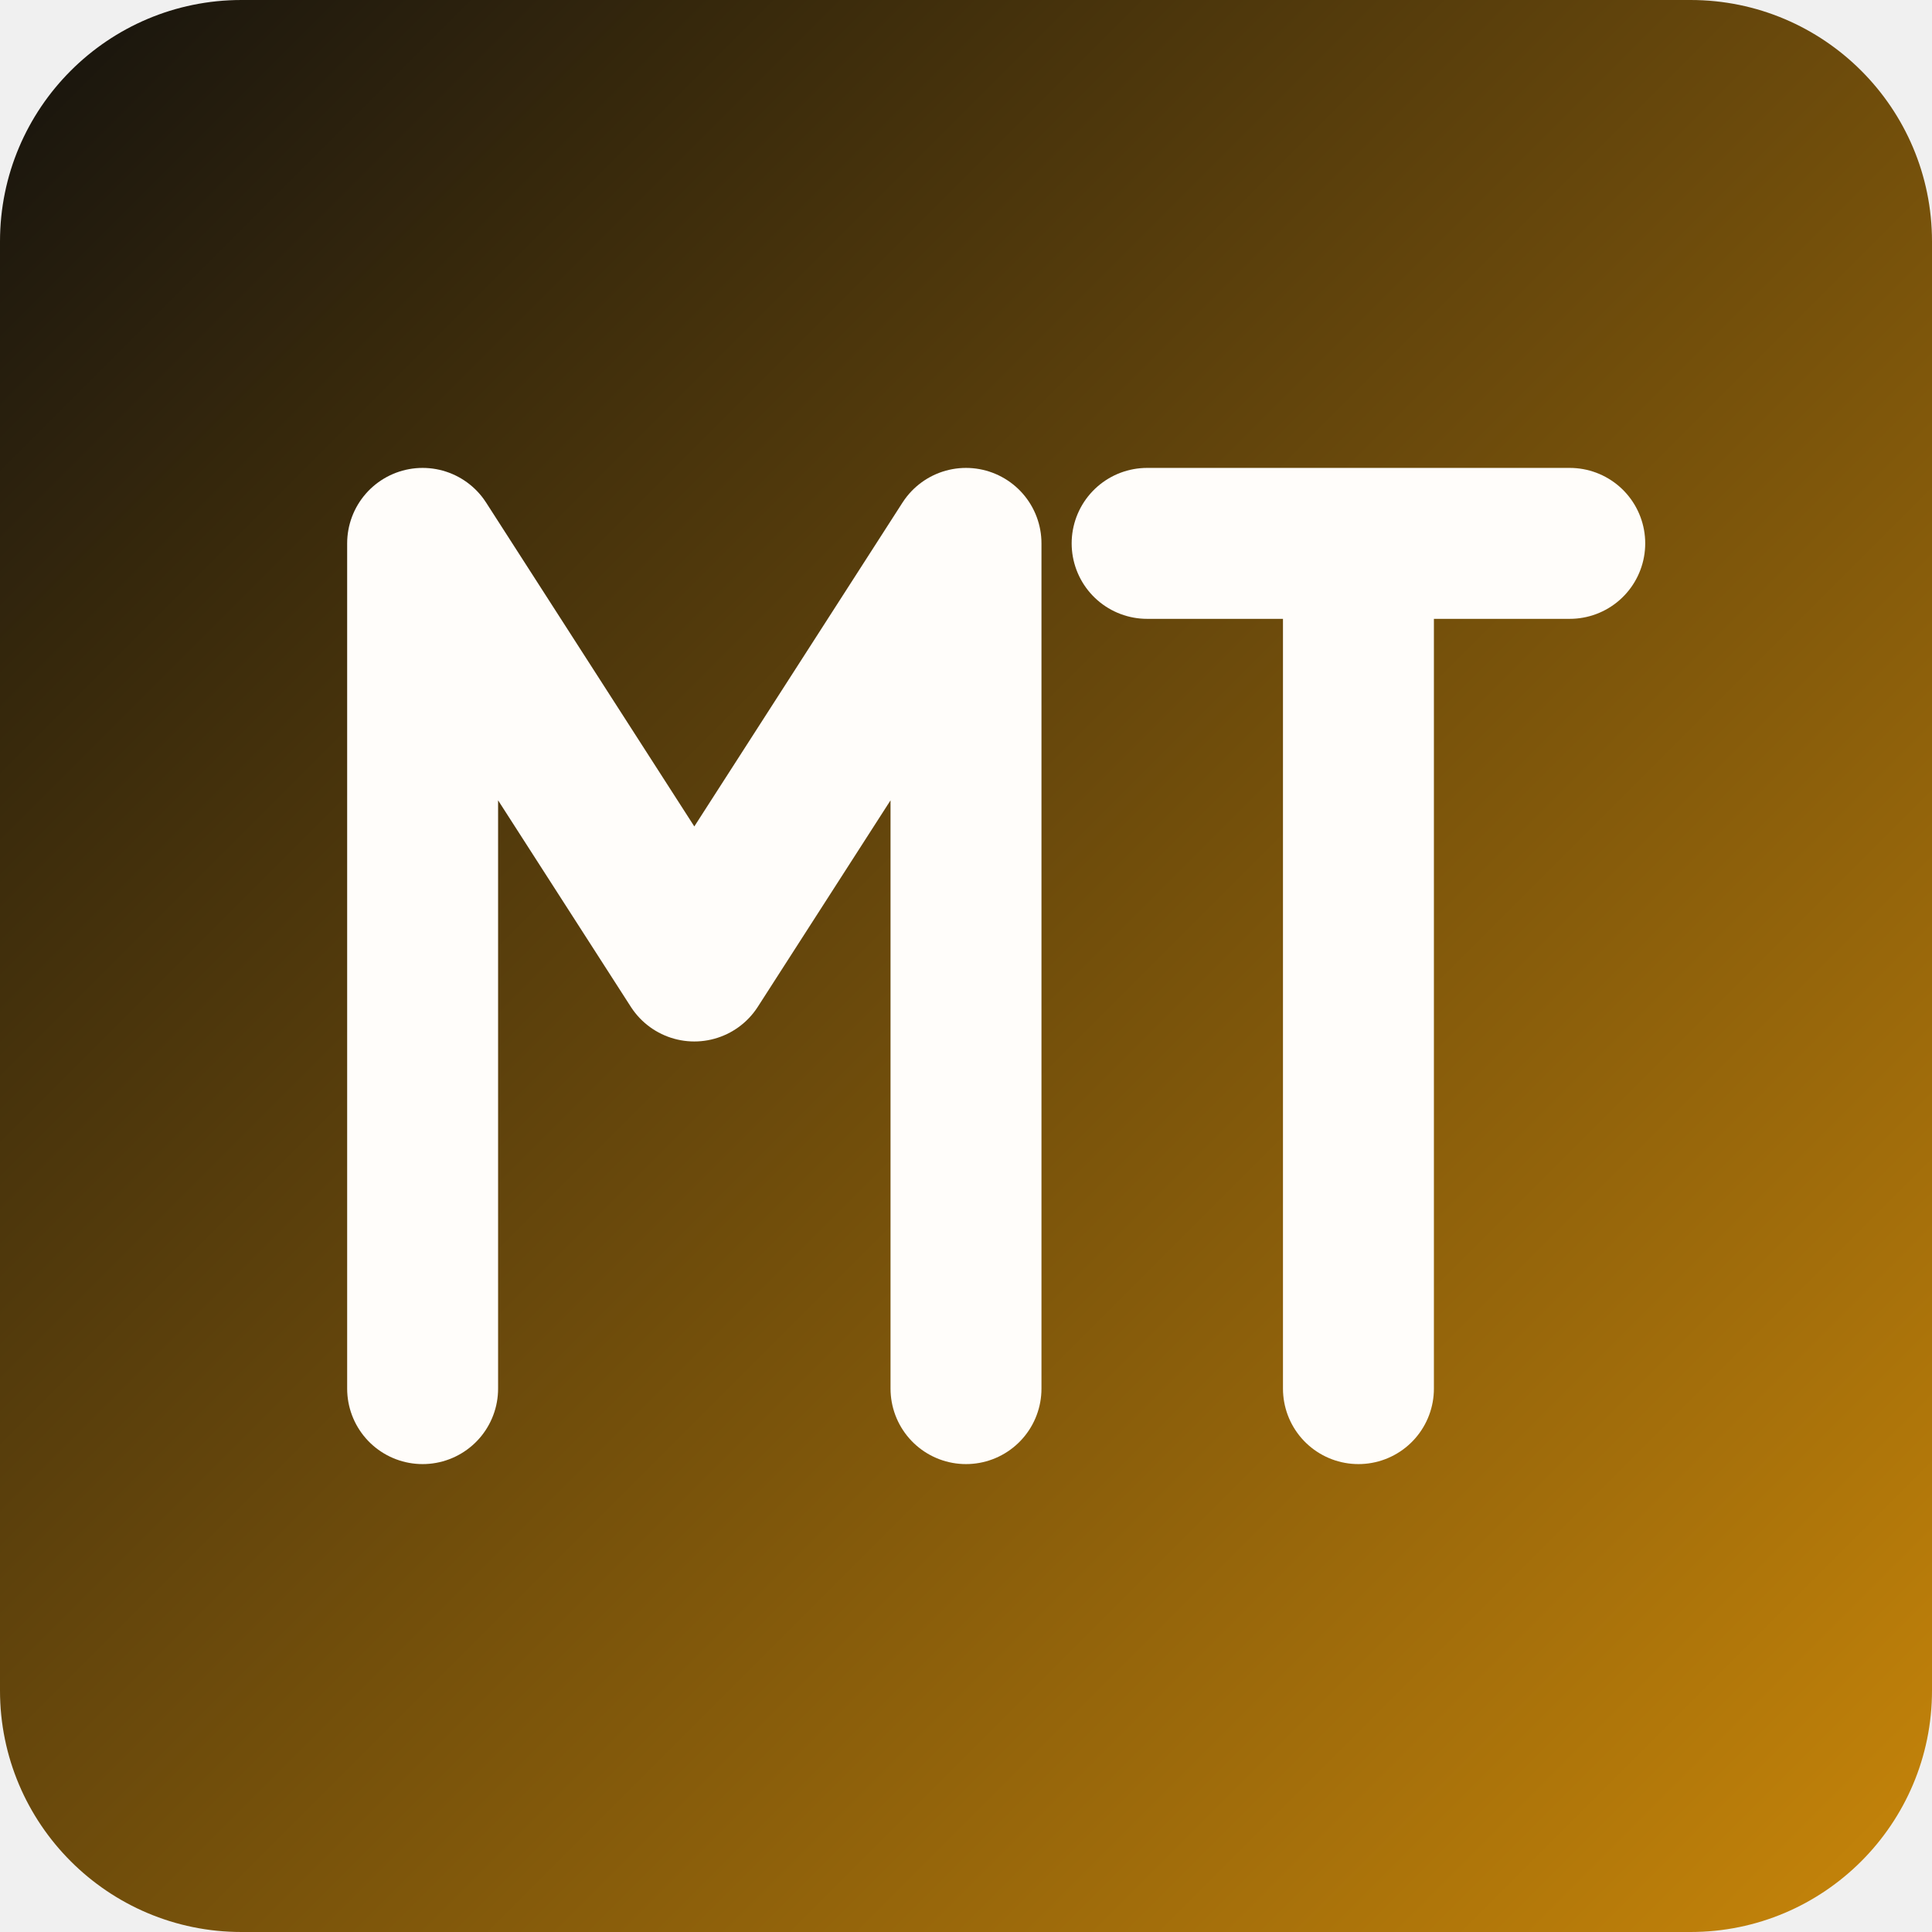
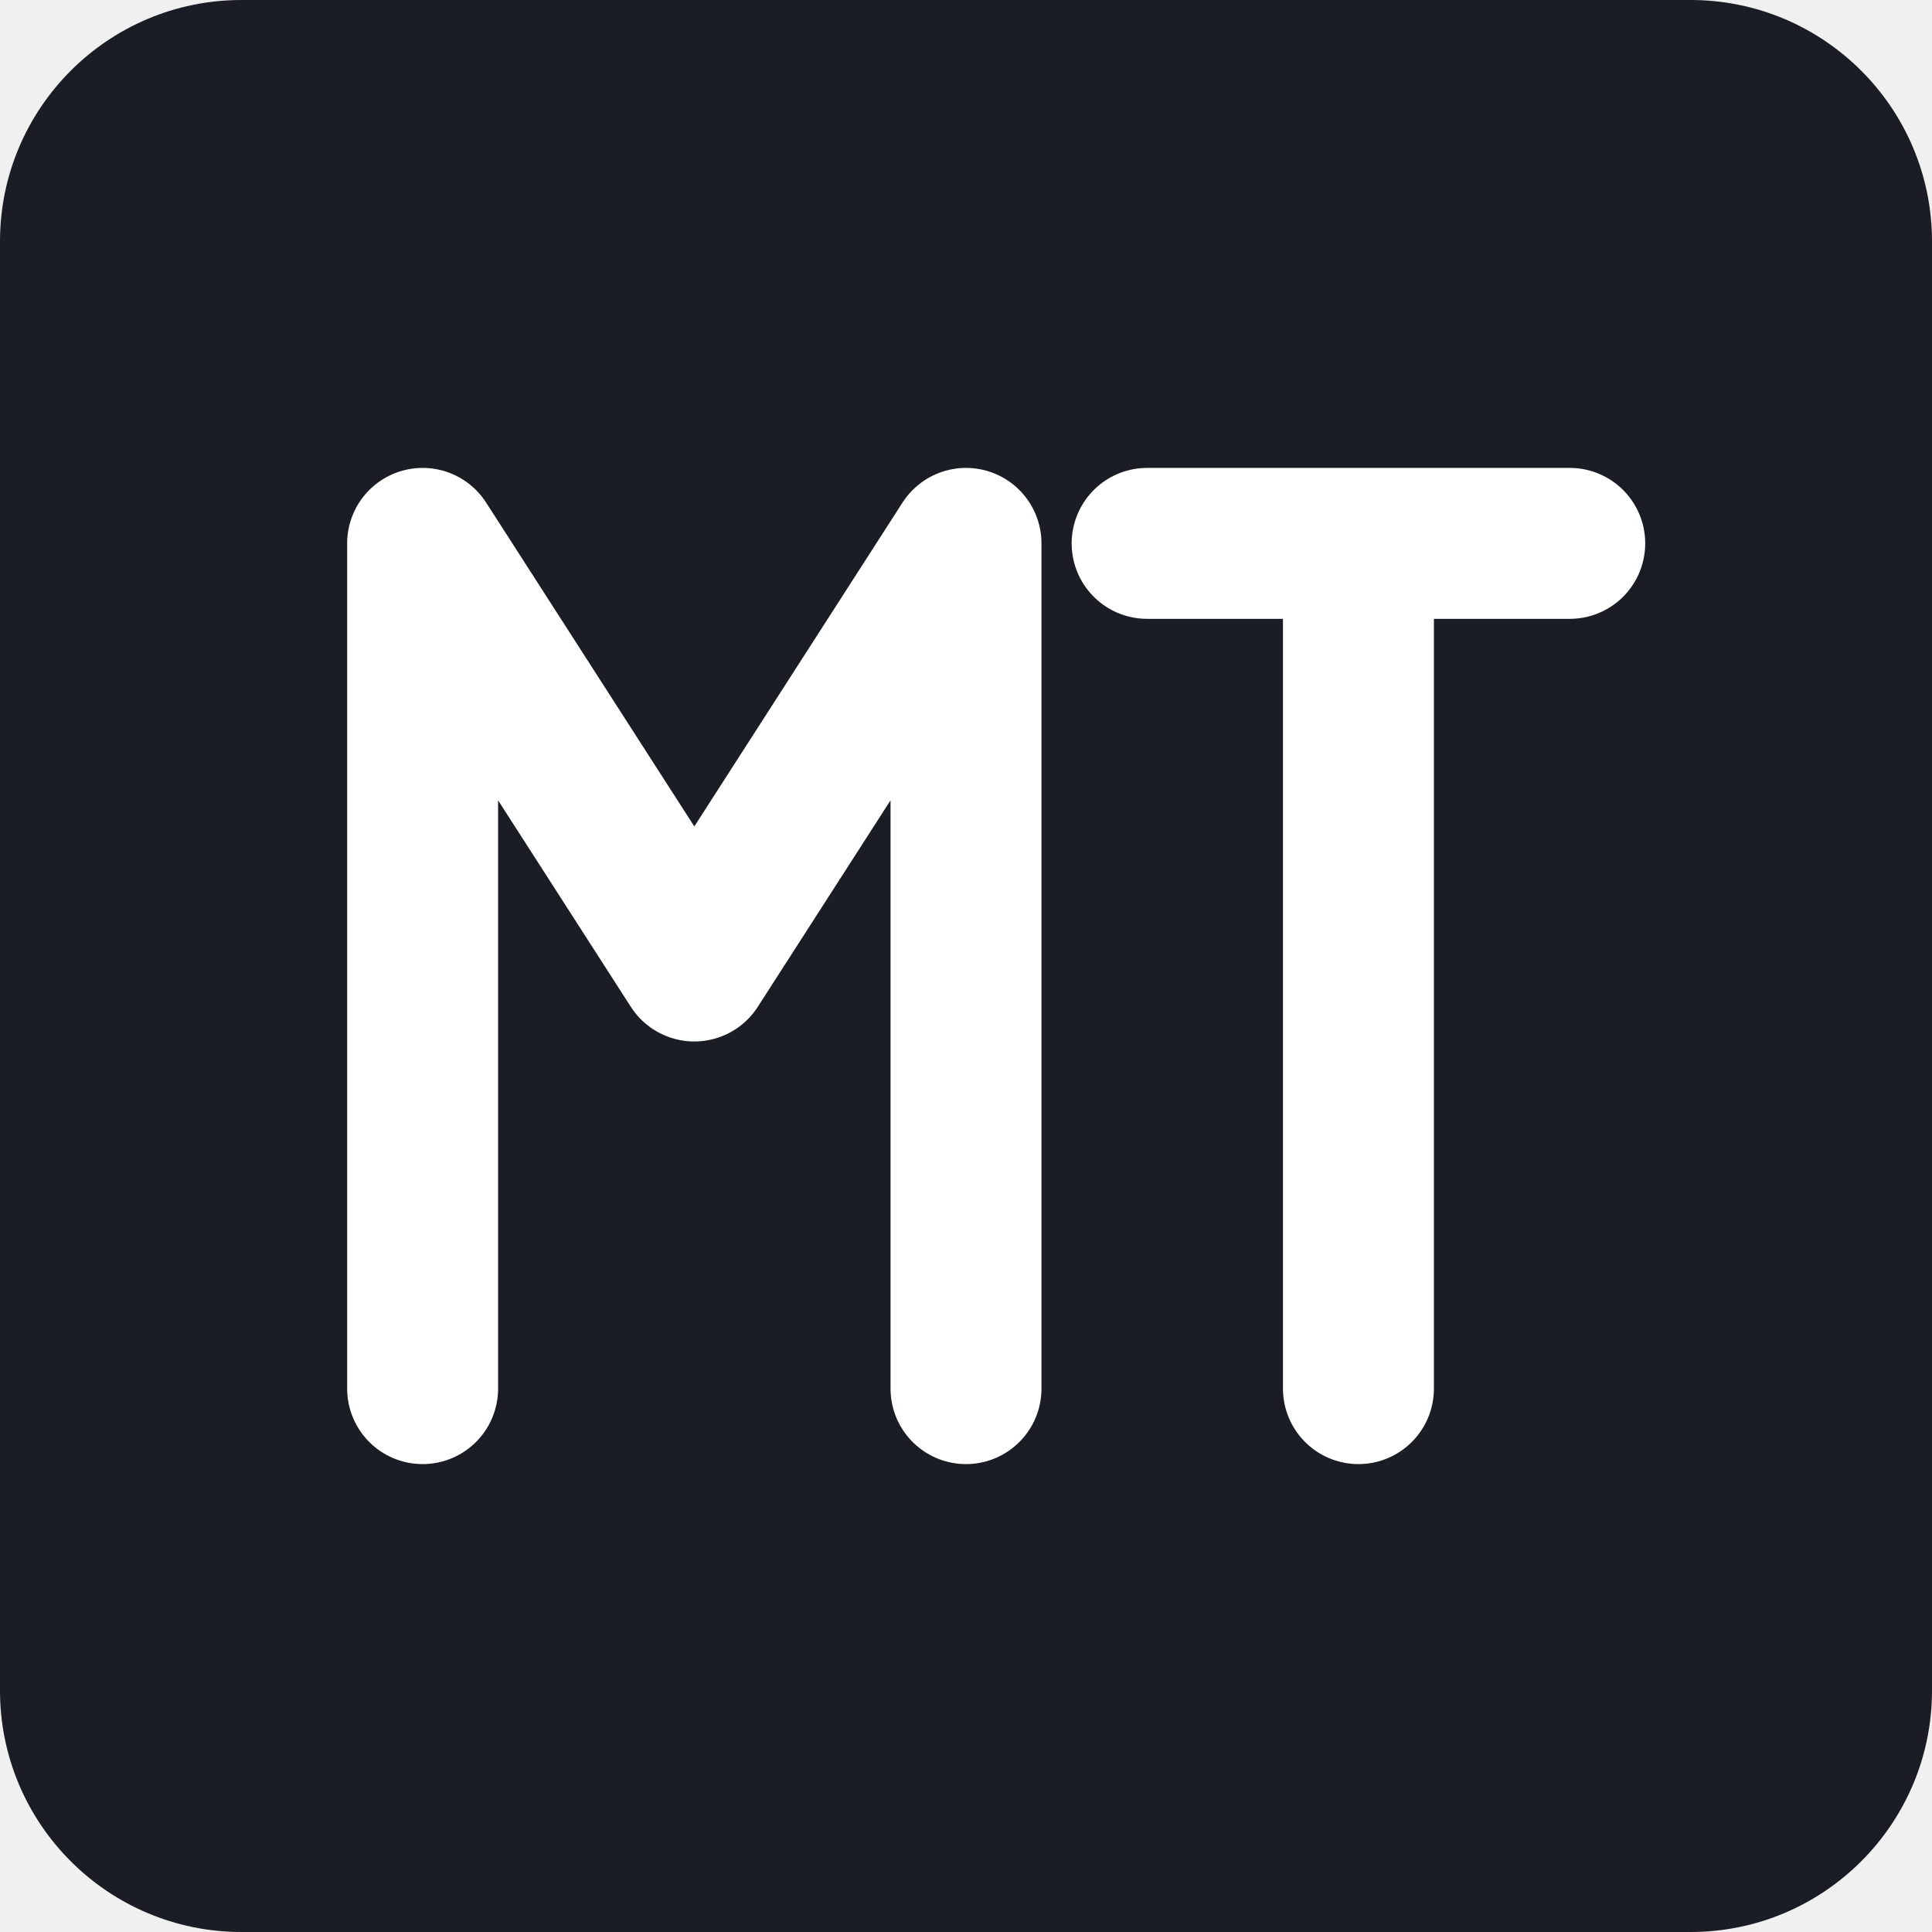
<svg xmlns="http://www.w3.org/2000/svg" viewBox="0 0 64 64" role="img" aria-label="MagicTech">
-   <defs>
-     <linearGradient id="g" x1="0" y1="0" x2="1" y2="1">
-       <stop offset="0" stop-color="#14120d" />
-       <stop offset="1" stop-color="#c8860a" />
-     </linearGradient>
-   </defs>
-   <rect width="64" height="64" rx="8" fill="url(#g)" />
-   <path d="M14 46V18l9 14 9-14v28M38 18h14M45 18v28" fill="none" stroke="#fffdfa" stroke-width="5" stroke-linecap="round" stroke-linejoin="round" />
+   <rect width="64" height="64" rx="8" fill="#1a1d23" />
+   <path d="M14 46V18l9 14 9-14v28M38 18h14M45 18v28" fill="none" stroke="#fff" stroke-width="5" stroke-linecap="round" stroke-linejoin="round" />
</svg>
